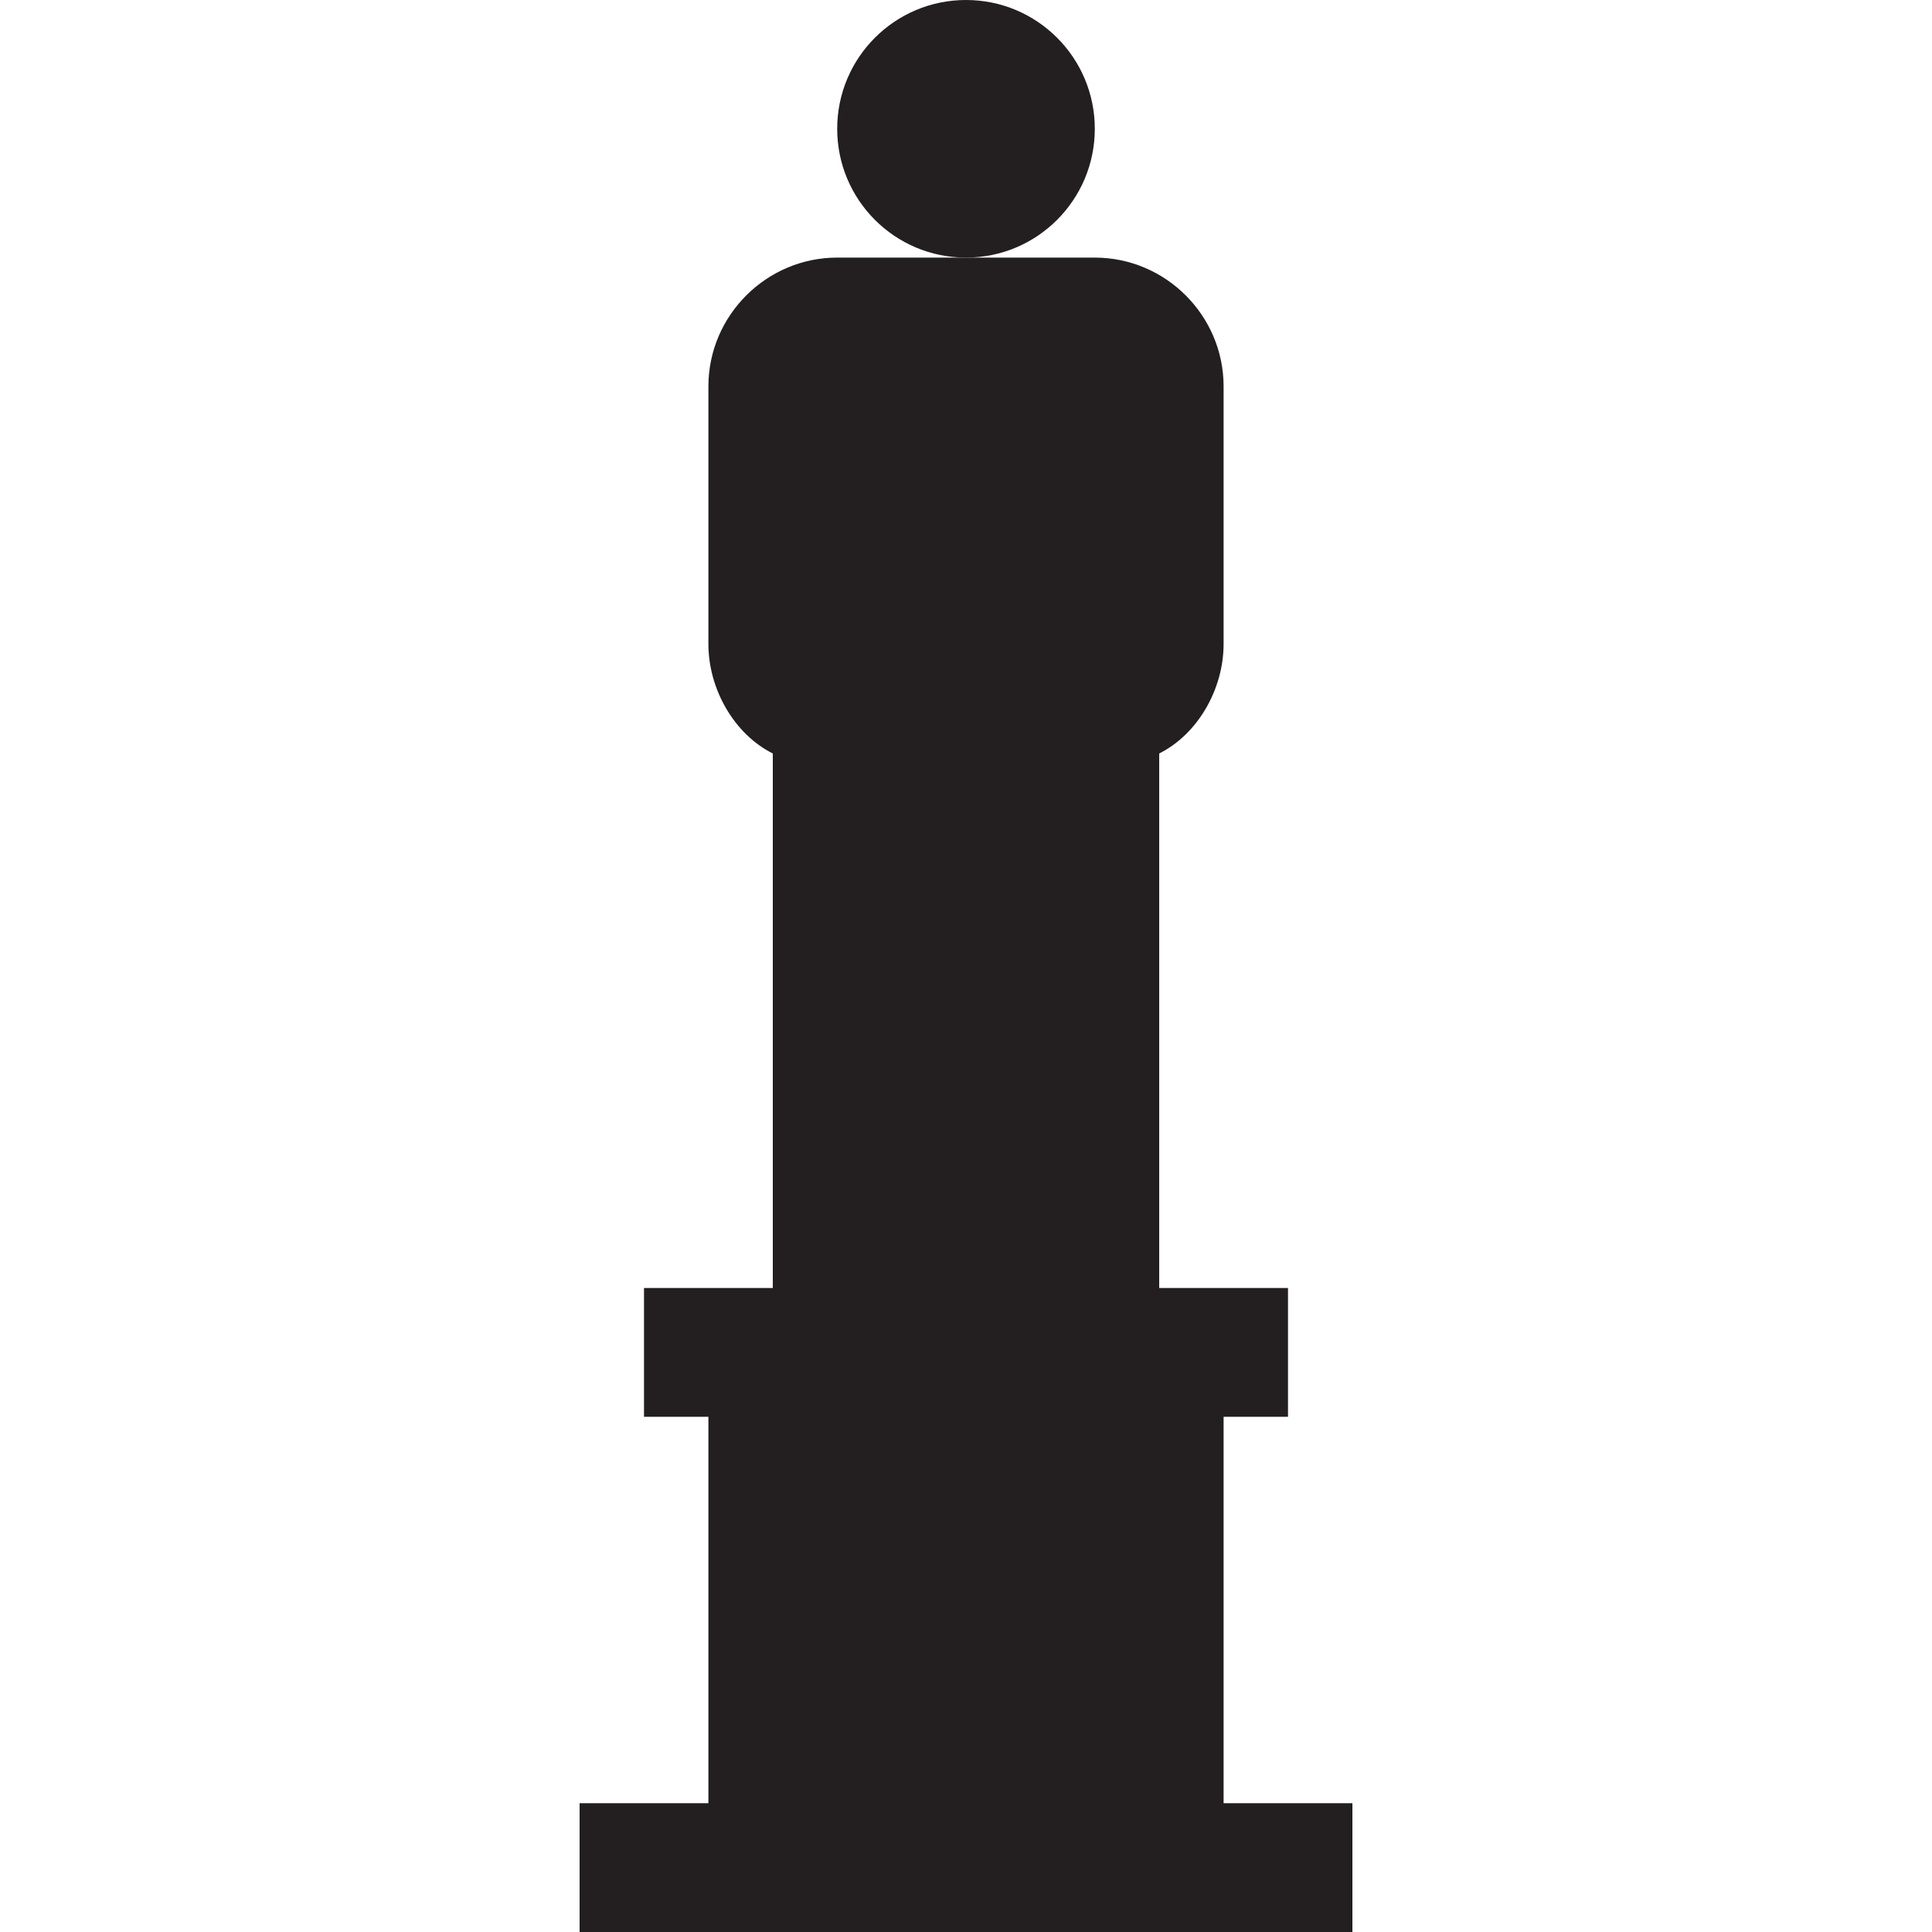
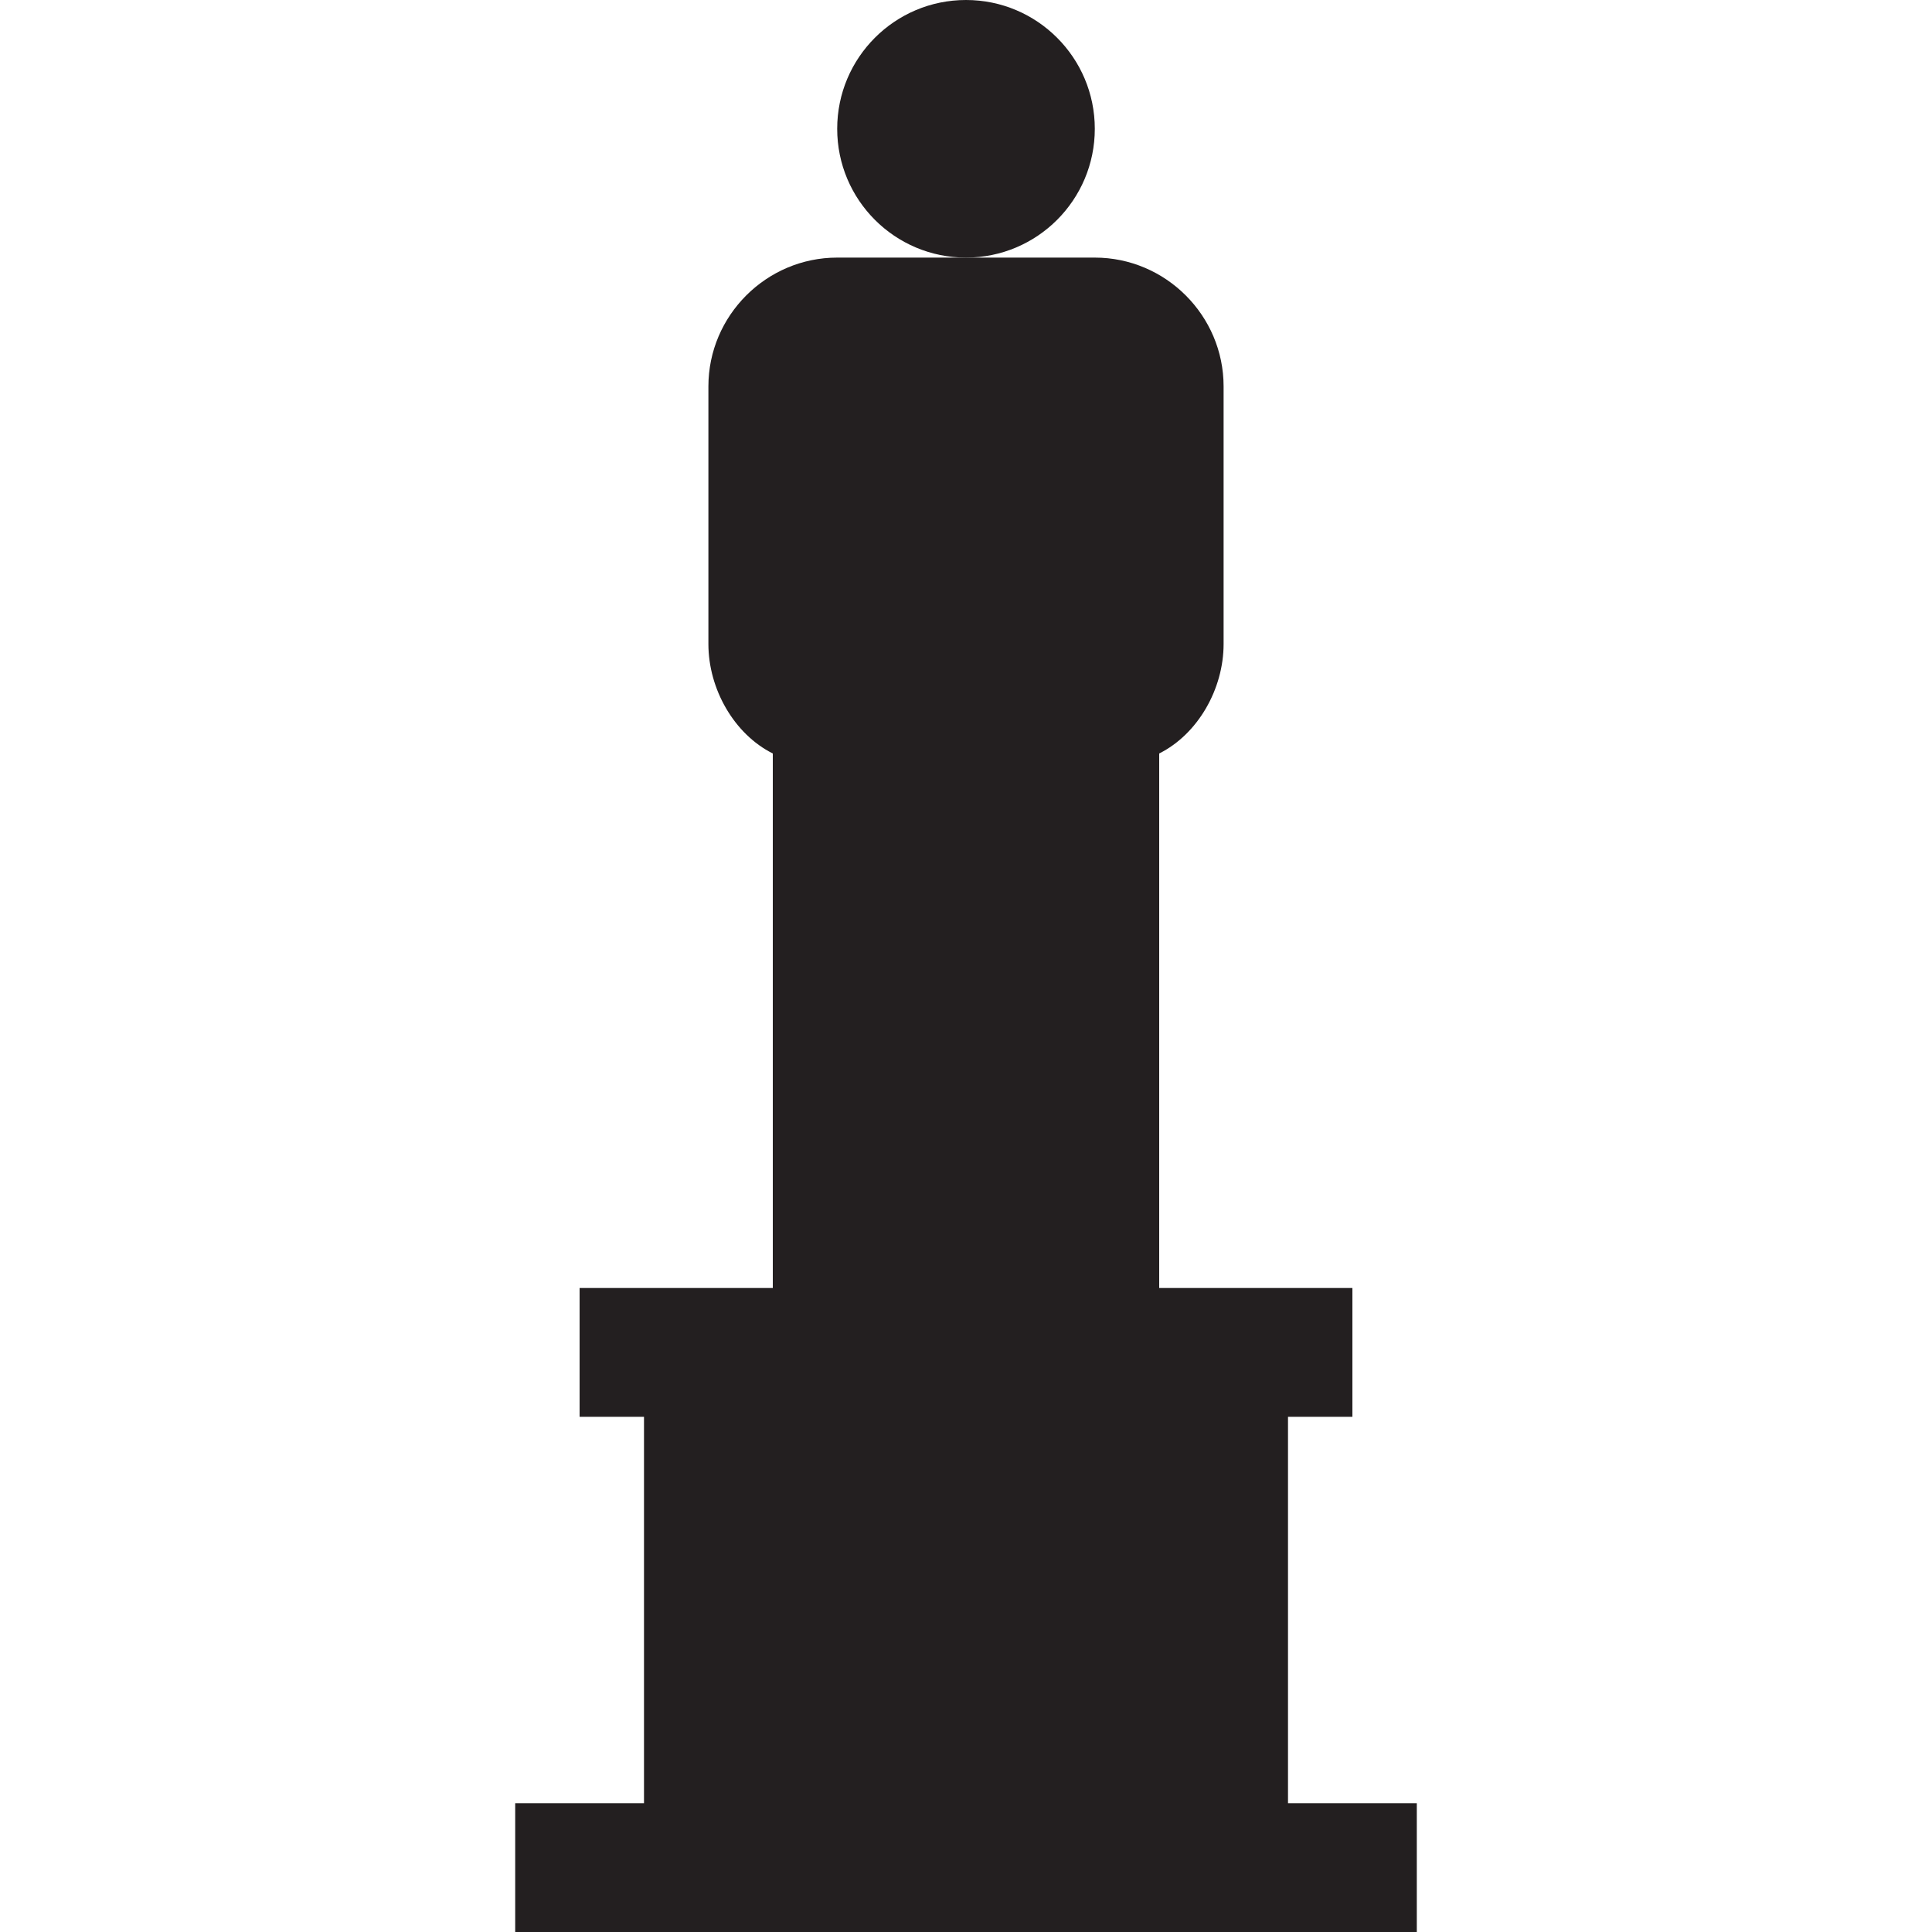
<svg xmlns="http://www.w3.org/2000/svg" version="1.1" id="Layer_1" x="0px" y="0px" width="30px" height="30px" viewBox="0 0 30 30" enable-background="new 0 0 30 30" xml:space="preserve">
  <g>
    <circle fill="#231F20" cx="15" cy="2" r="2" />
-     <path fill="#231F20" d="M20,22v-2h-2v-8.3c0.6-0.3,1-1,1-1.7V6c0-1.1-0.9-2-2-2h-4c-1.1,0-2,0.9-2,2v4c0,0.7,0.4,1.4,1,1.7V20h-2v2h1v6H9v2h12v-2   h-2v-6H20z" />
+     <path fill="#231F20" d="M21,22v-2h-3v-8.3c0.6-0.3,1-1,1-1.7V6c0-1.1-0.9-2-2-2h-4c-1.1,0-2,0.9-2,2v4c0,0.7,0.4,1.4,1,1.7V20H9v2   h1v6H8v2h14v-2h-2v-6H21z" />
  </g>
</svg>
